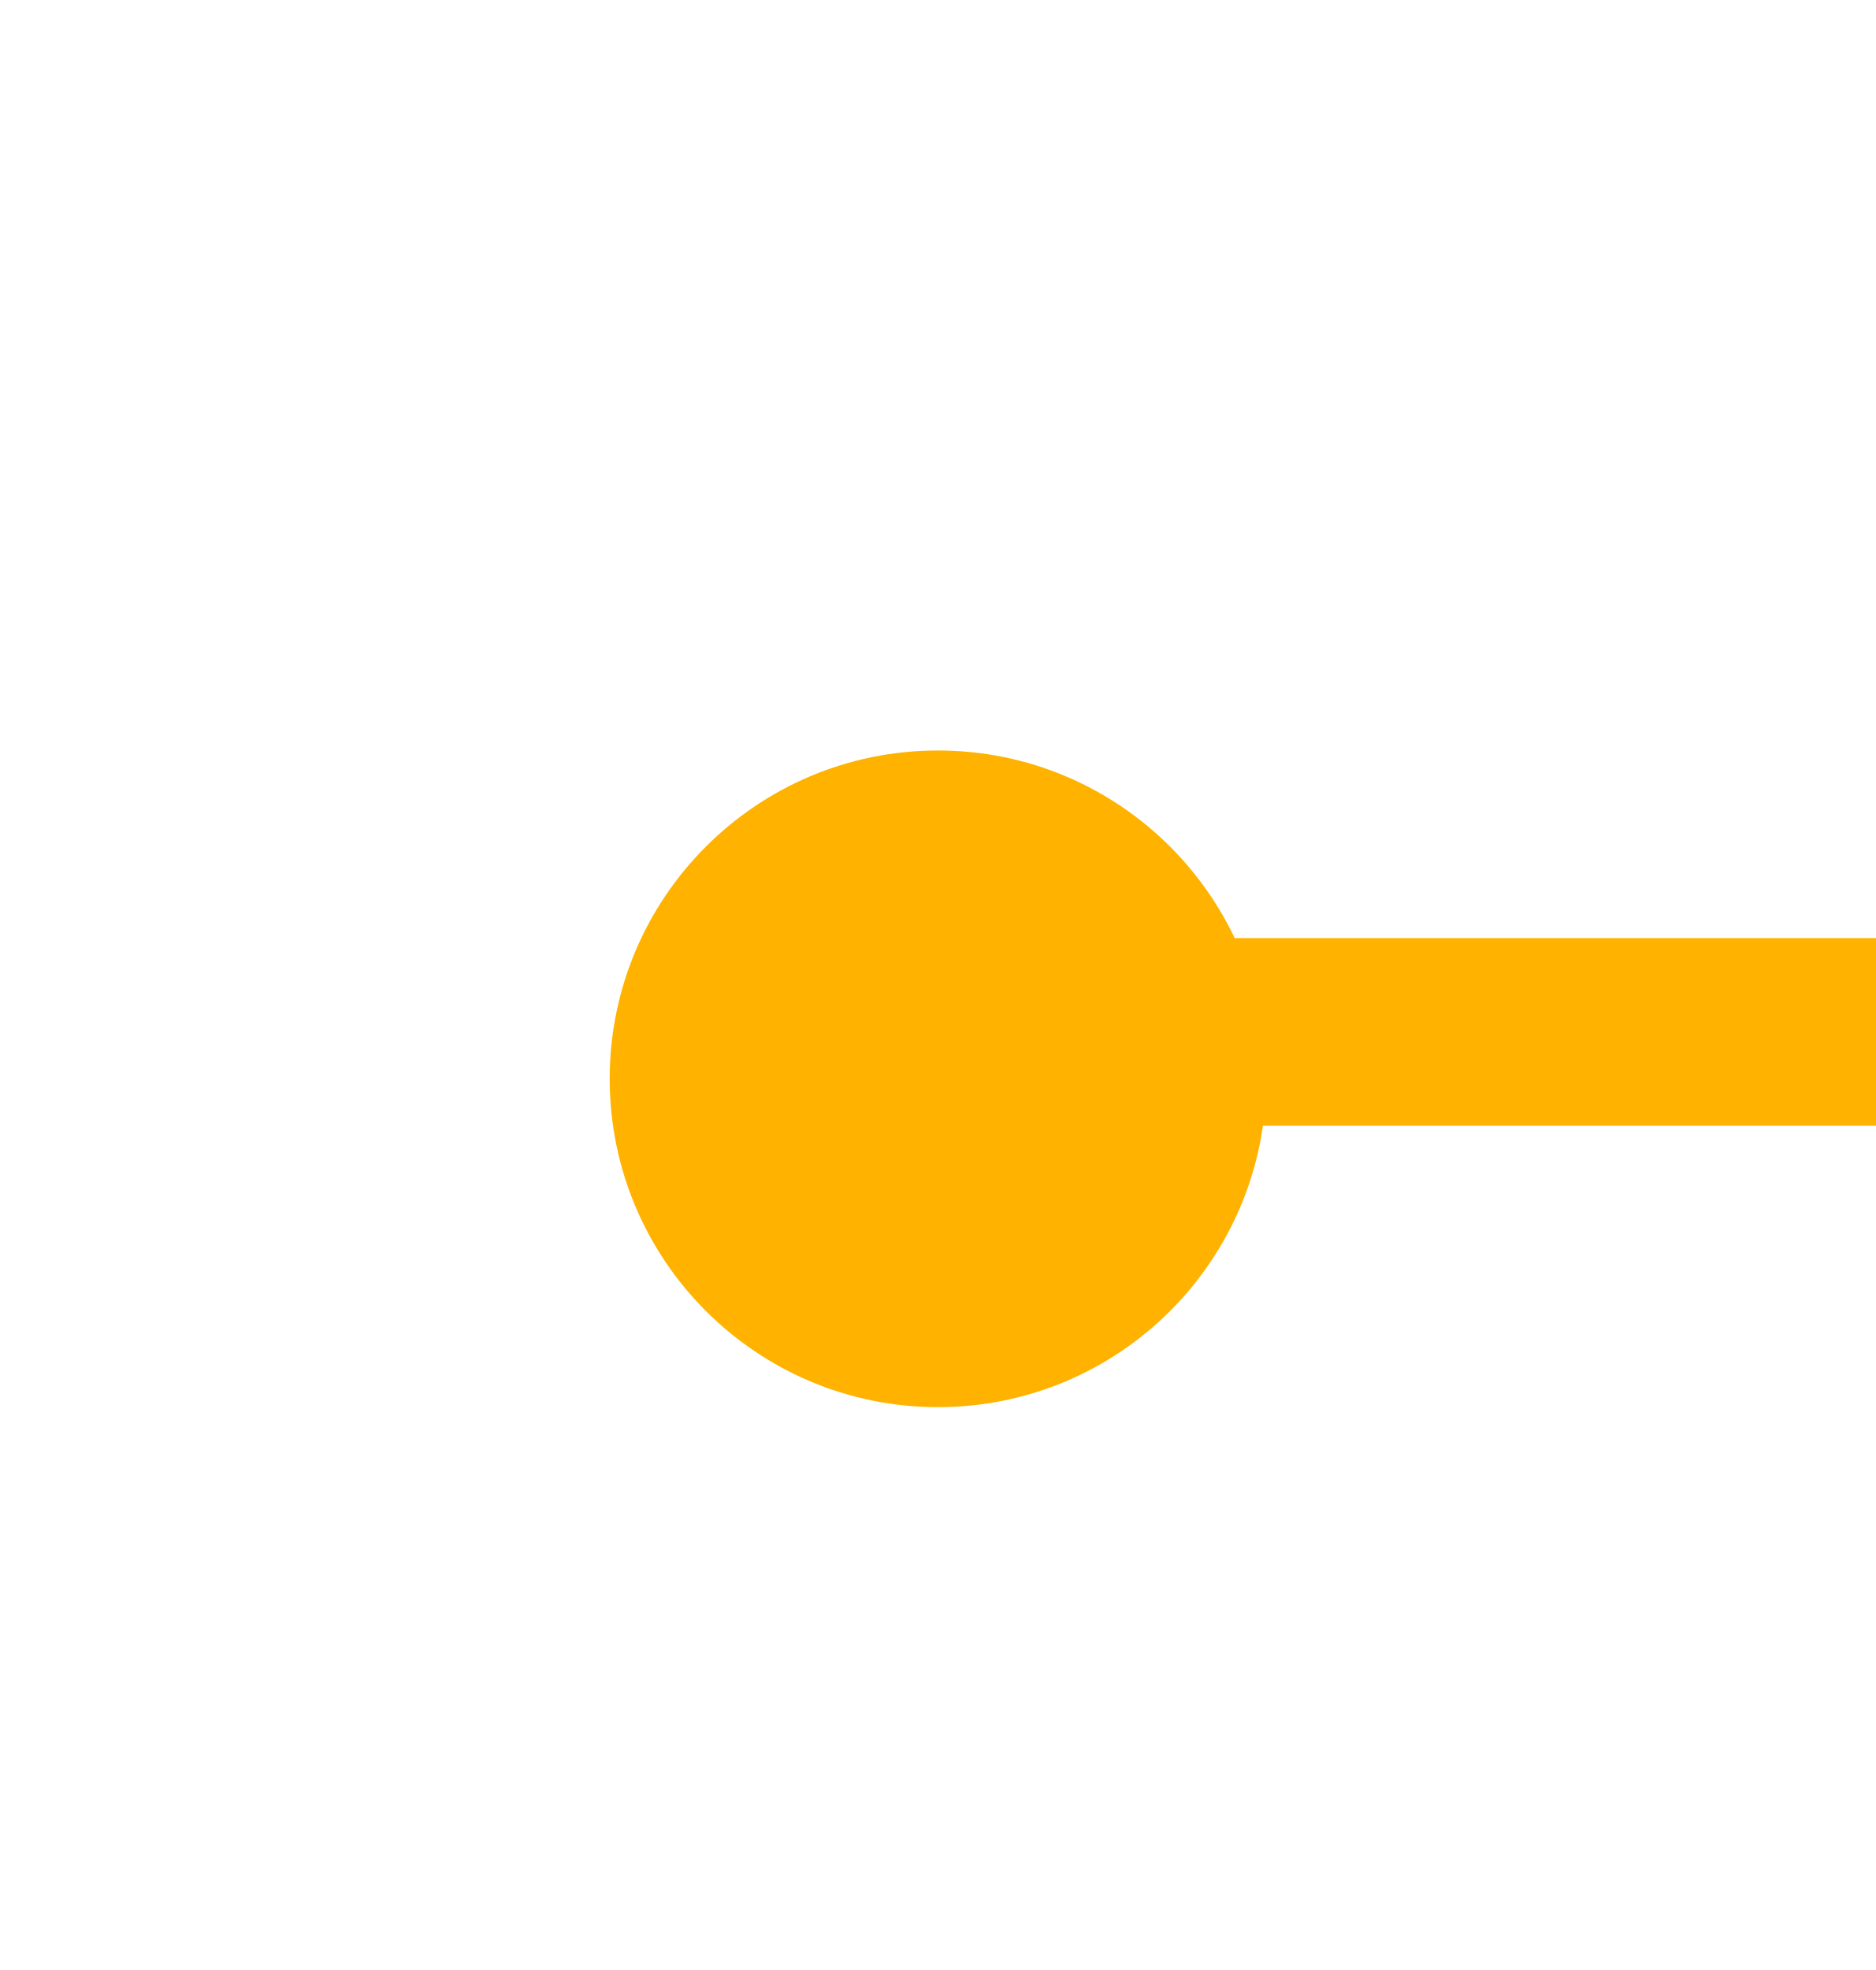
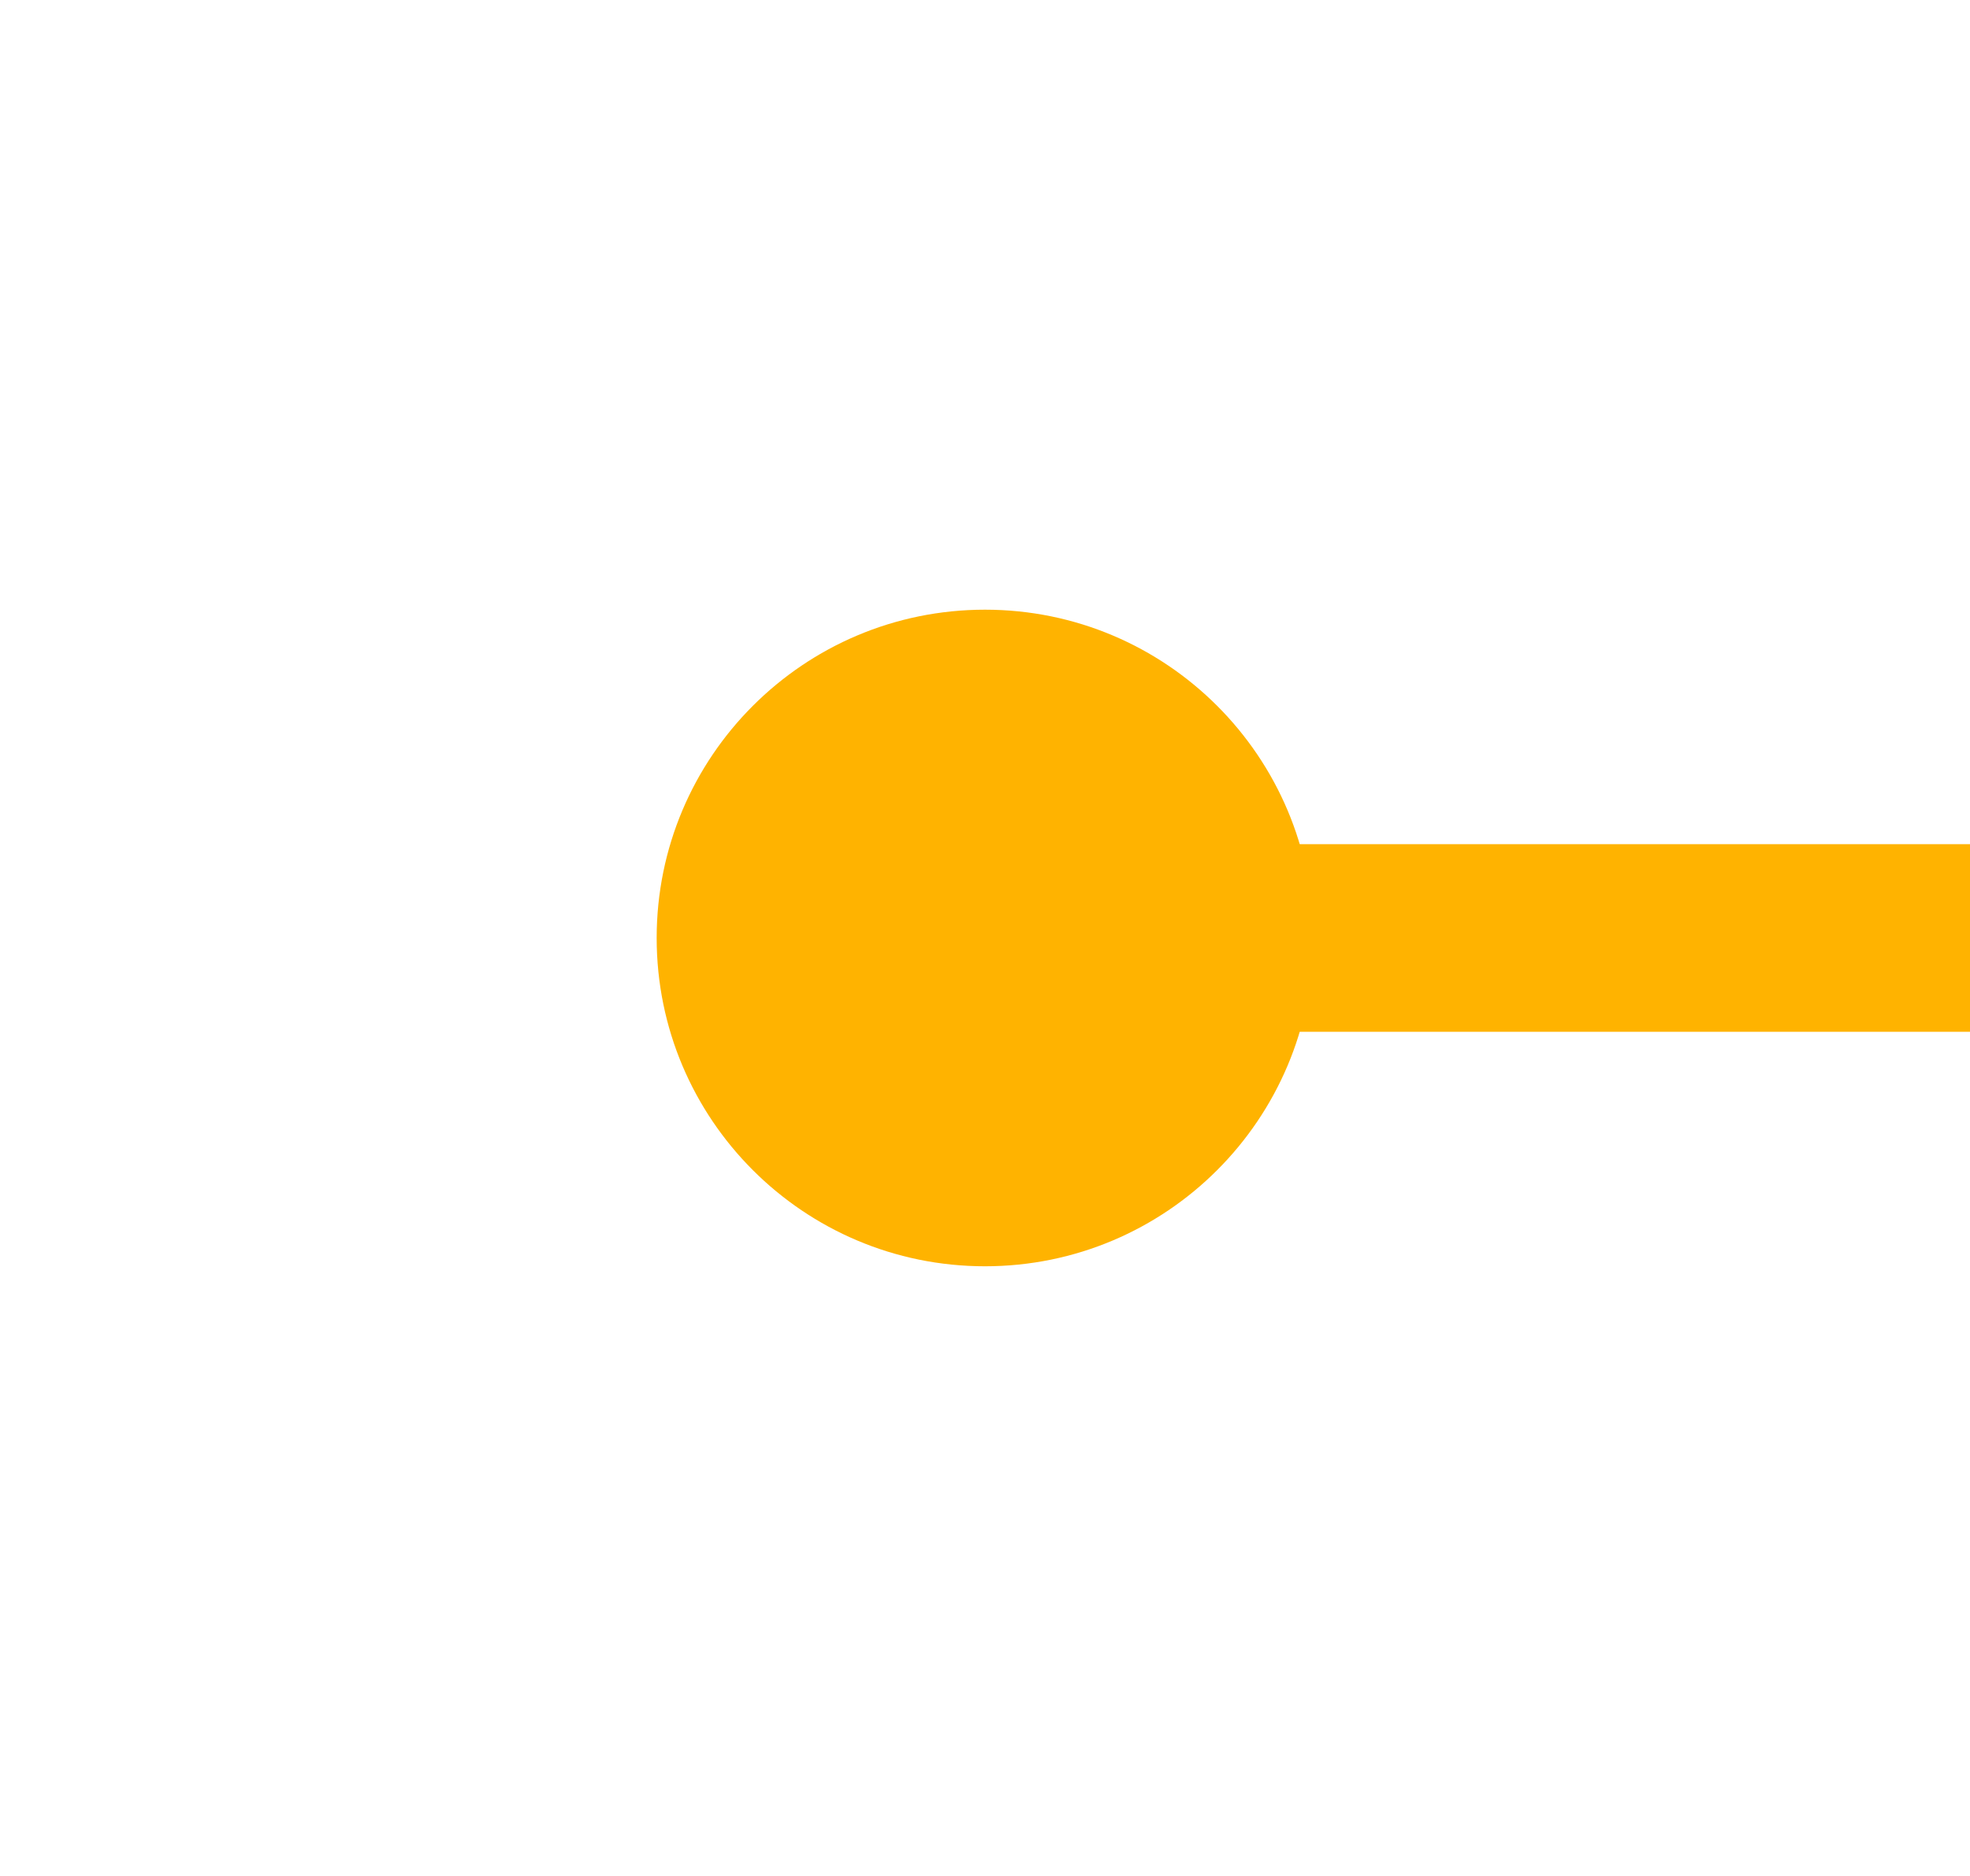
- <svg xmlns="http://www.w3.org/2000/svg" version="1.1" width="20px" height="21px" preserveAspectRatio="xMidYMin meet" viewBox="146 263  18 21">
-   <path d="M 155 276  L 155 274  L 498 274  " stroke-width="2" stroke="#ffb300" fill="none" />
-   <path d="M 155 271  A 3.5 3.5 0 0 0 151.5 274.5 A 3.5 3.5 0 0 0 155 278 A 3.5 3.5 0 0 0 158.5 274.5 A 3.5 3.5 0 0 0 155 271 Z M 490.6 282  L 500 274  L 490.6 266  L 494.2 274  L 490.6 282  Z " fill-rule="nonzero" fill="#ffb300" stroke="none" />
+ <svg xmlns="http://www.w3.org/2000/svg" version="1.1" width="21px" height="20px" preserveAspectRatio="xMinYMid meet" viewBox="357 456  21 18">
+   <path d="M 366 465  L 570 465  L 570 322  " stroke-width="2" stroke="#ffb300" fill="none" />
+   <path d="M 367.5 461.5  A 3.5 3.5 0 0 0 364 465 A 3.5 3.5 0 0 0 367.5 468.5 A 3.5 3.5 0 0 0 371 465 A 3.5 3.5 0 0 0 367.5 461.5 Z M 578 329.4  L 570 320  L 562 329.4  L 570 325.8  L 578 329.4  Z " fill-rule="nonzero" fill="#ffb300" stroke="none" />
</svg>
